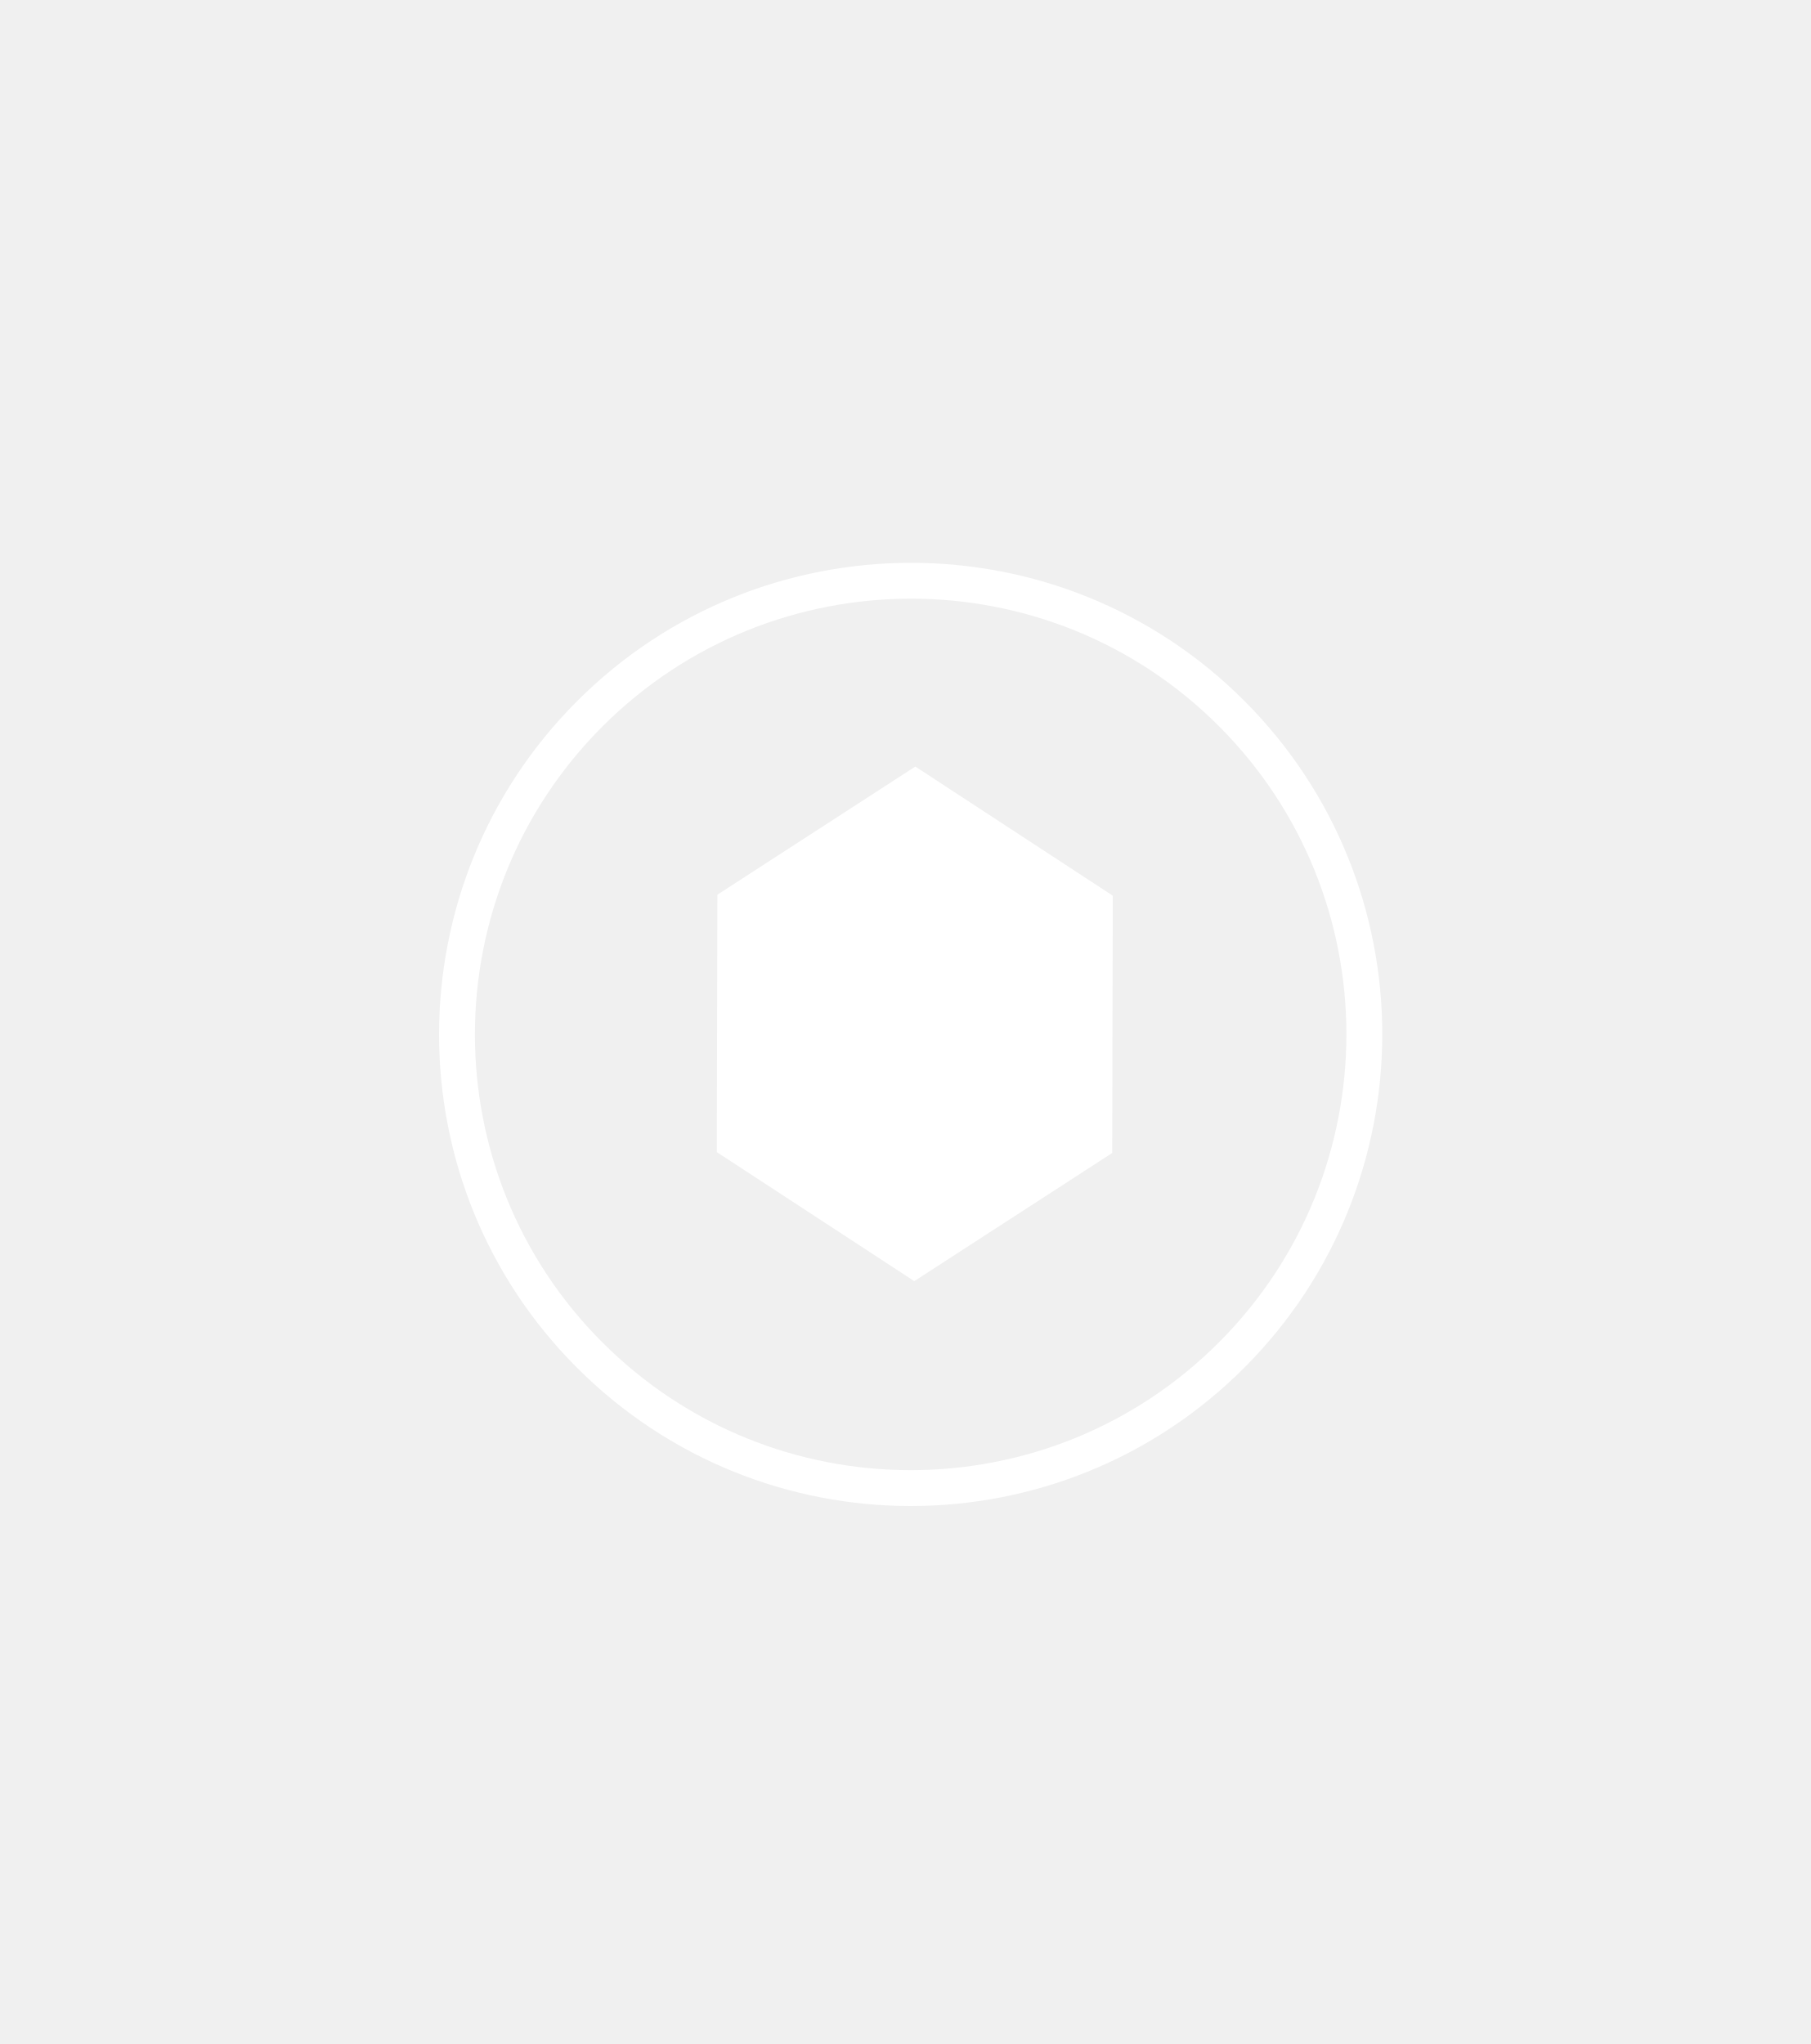
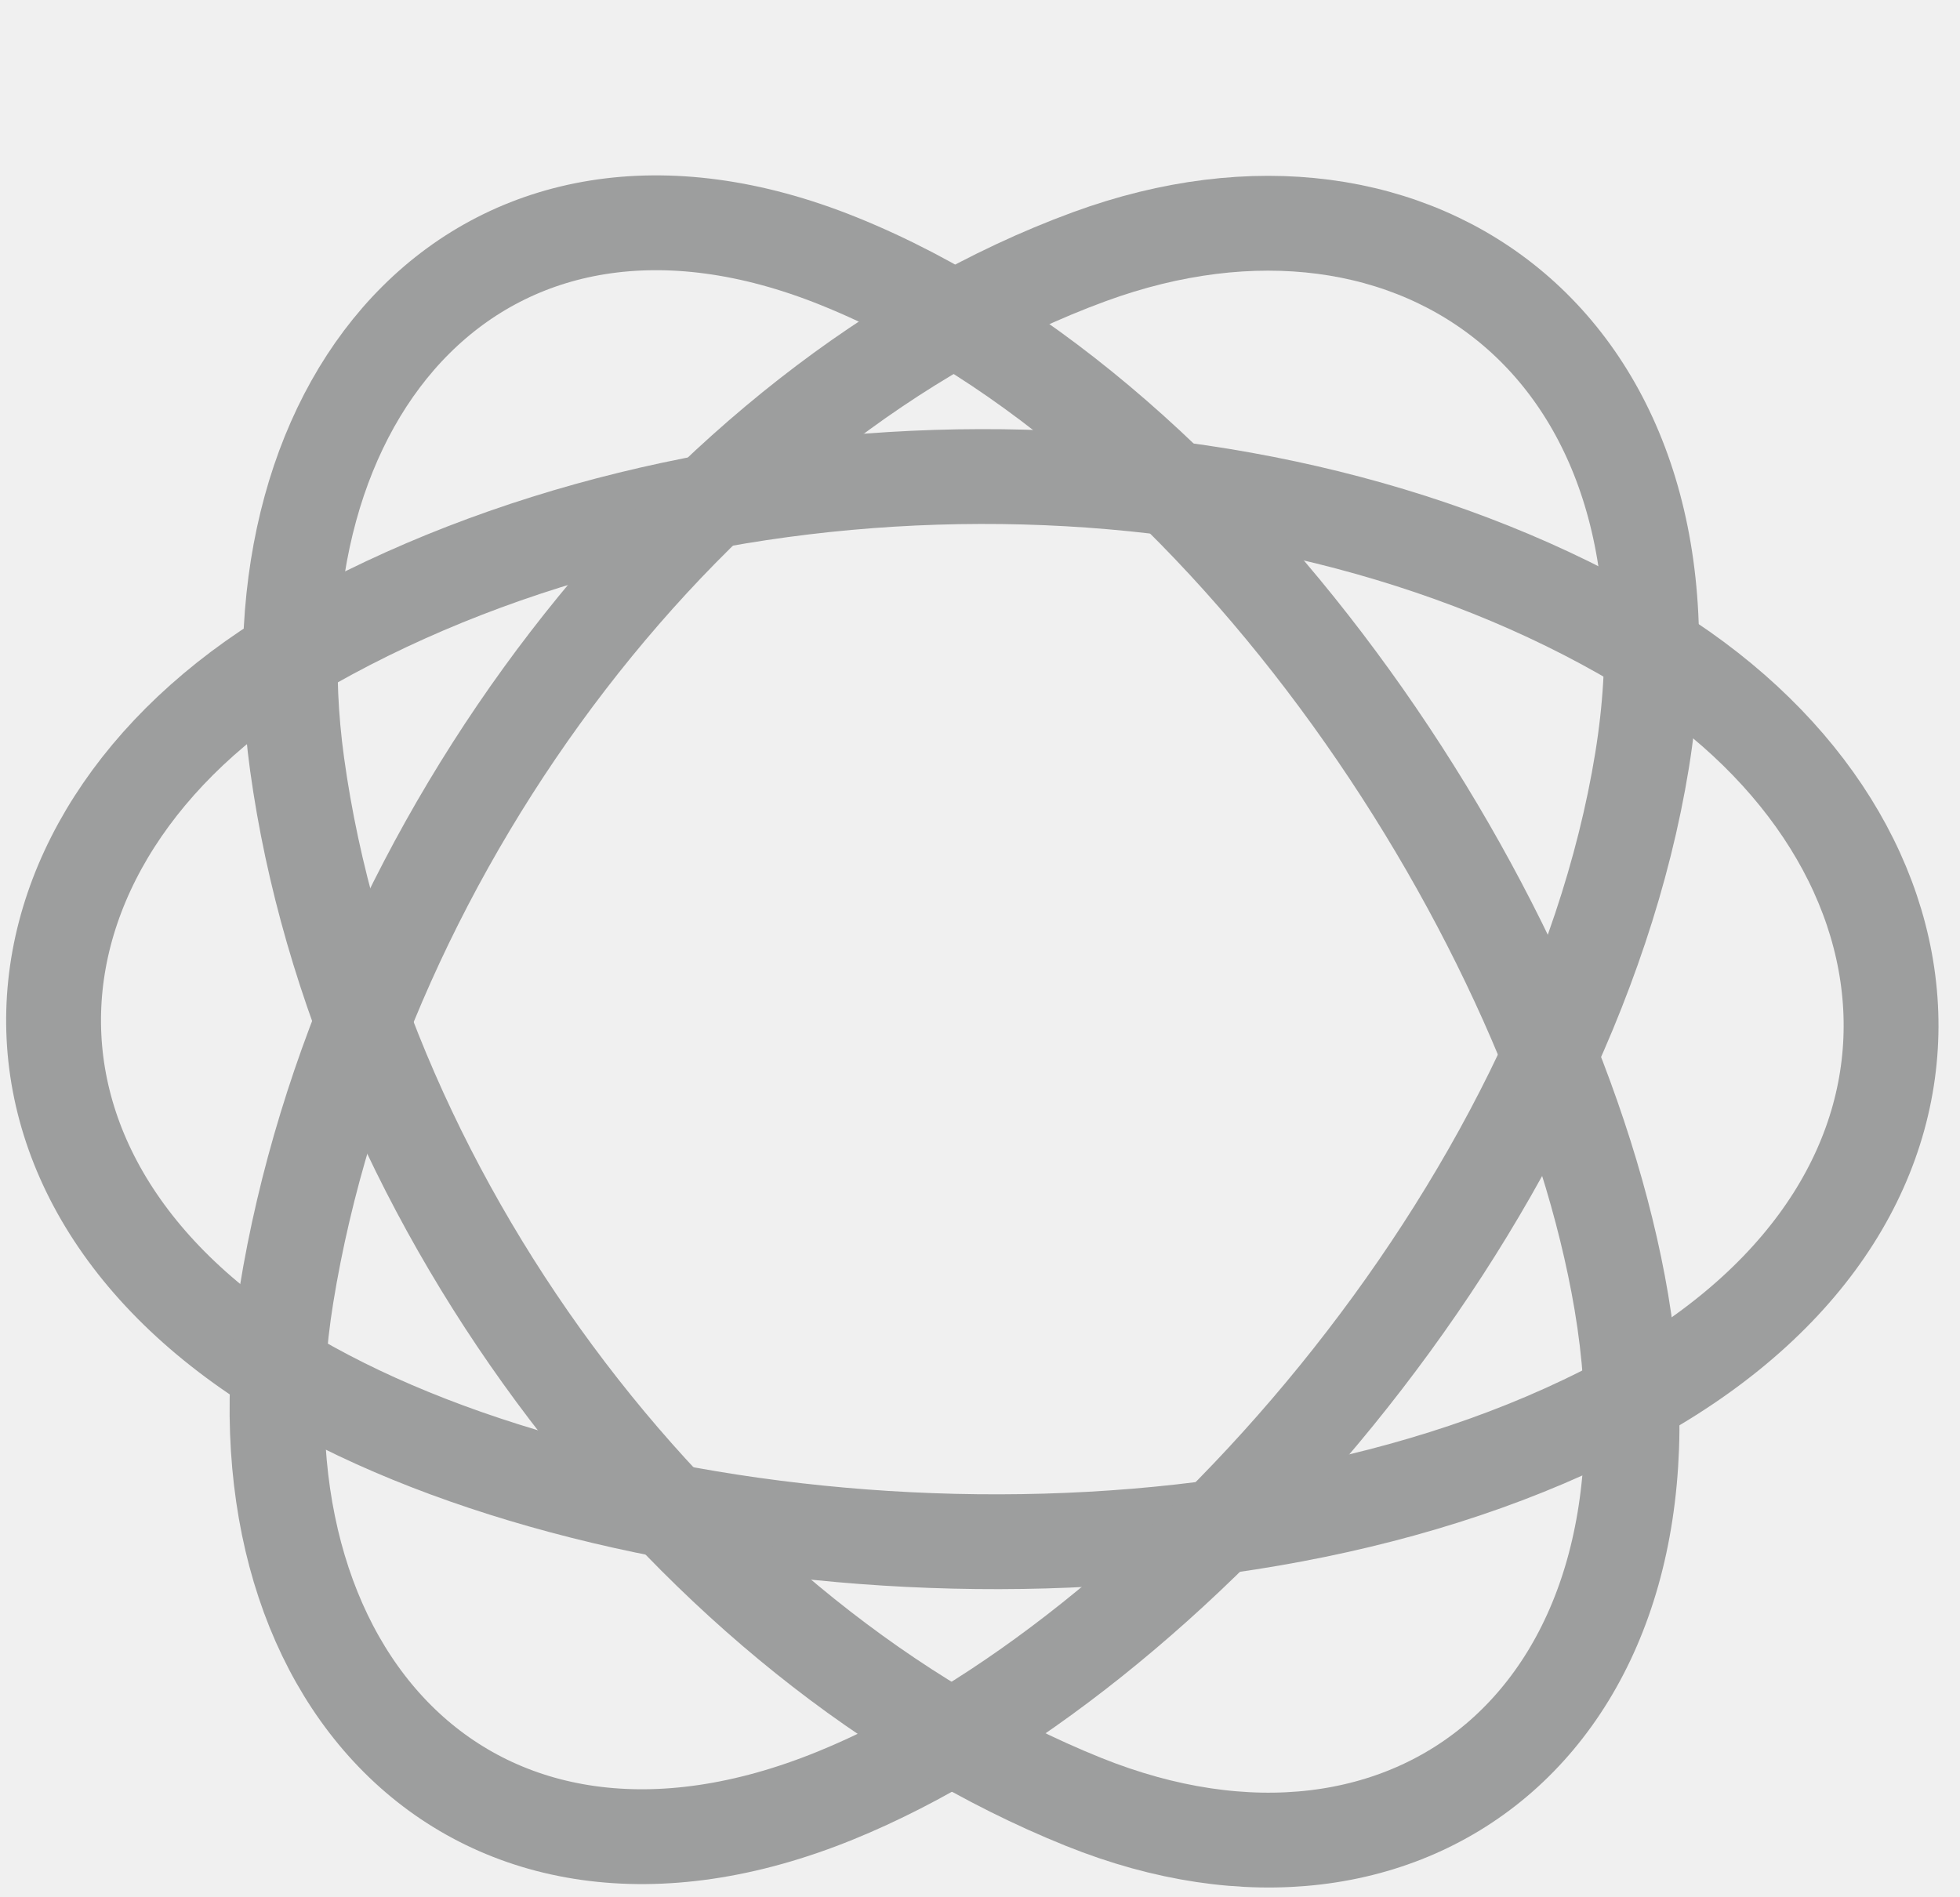
- <svg xmlns="http://www.w3.org/2000/svg" width="101px" height="114px" viewBox="0 0 101 114" version="1.1">
-   <defs />
-   <g id="Page-1" stroke="none" stroke-width="1" fill="none" fill-rule="evenodd">
-     <g id="Icons" transform="translate(-122, -43)">
-       <g id="Basics" transform="translate(147.5, 75)">
-         <path d="M43.179,7.782 C53.071,17.674 53.057,33.708 43.178,43.587 C33.299,53.467 17.279,53.467 7.388,43.575 C-2.479,33.708 -2.483,17.686 7.397,7.807 C17.276,-2.071 33.314,-2.085 43.179,7.782 L43.179,7.782 Z" id="Stroke-1" stroke="#FFFFFF" stroke-width="2" />
-         <path d="M36.562,17.954 L36.531,32.305 L25.491,39.453 L14.479,32.257 L14.509,17.901 L25.55,10.753 L36.562,17.954" id="Fill-2" fill="#FFFFFF" />
-       </g>
+ <svg xmlns="http://www.w3.org/2000/svg" width="31px" height="30px" viewBox="0 0 31 30" version="1.1">
+   <g stroke="none" stroke-width="1" fill="none" fill-rule="evenodd">
+     <g class="icon-stroke" transform="translate(0, 3)" stroke="#9D9E9E" stroke-width="1.5">
+       <path d="M25.938,19.042 C19.808,22.503 10.137,21.842 4.919,18.965 C-0.748,15.841 -0.266,10.1 4.918,7.172 C11.077,3.695 19.977,3.626 25.938,7.171 C30.929,10.14 31.53,15.884 25.938,19.042 L25.938,19.042 Z" />
+       <path d="M25.972,9.026 C24.818,16.14 18.489,23.254 13.216,25.402 C7.492,27.735 3.554,23.506 4.53,17.491 C5.689,10.344 11.015,3.342 17.228,1.061 C22.43,-0.847 27.024,2.537 25.972,9.026 L25.972,9.026 L25.972,9.026 Z" />
+       <path d="M25.644,17.597 C26.743,24.117 22.316,27.589 17.137,25.503 C10.984,23.025 5.668,16.12 4.699,9.088 C3.887,3.201 7.676,-1.12 13.262,1.13 C19.387,3.597 24.631,11.592 25.644,17.597 L25.644,17.597 Z" />
    </g>
  </g>
</svg>
